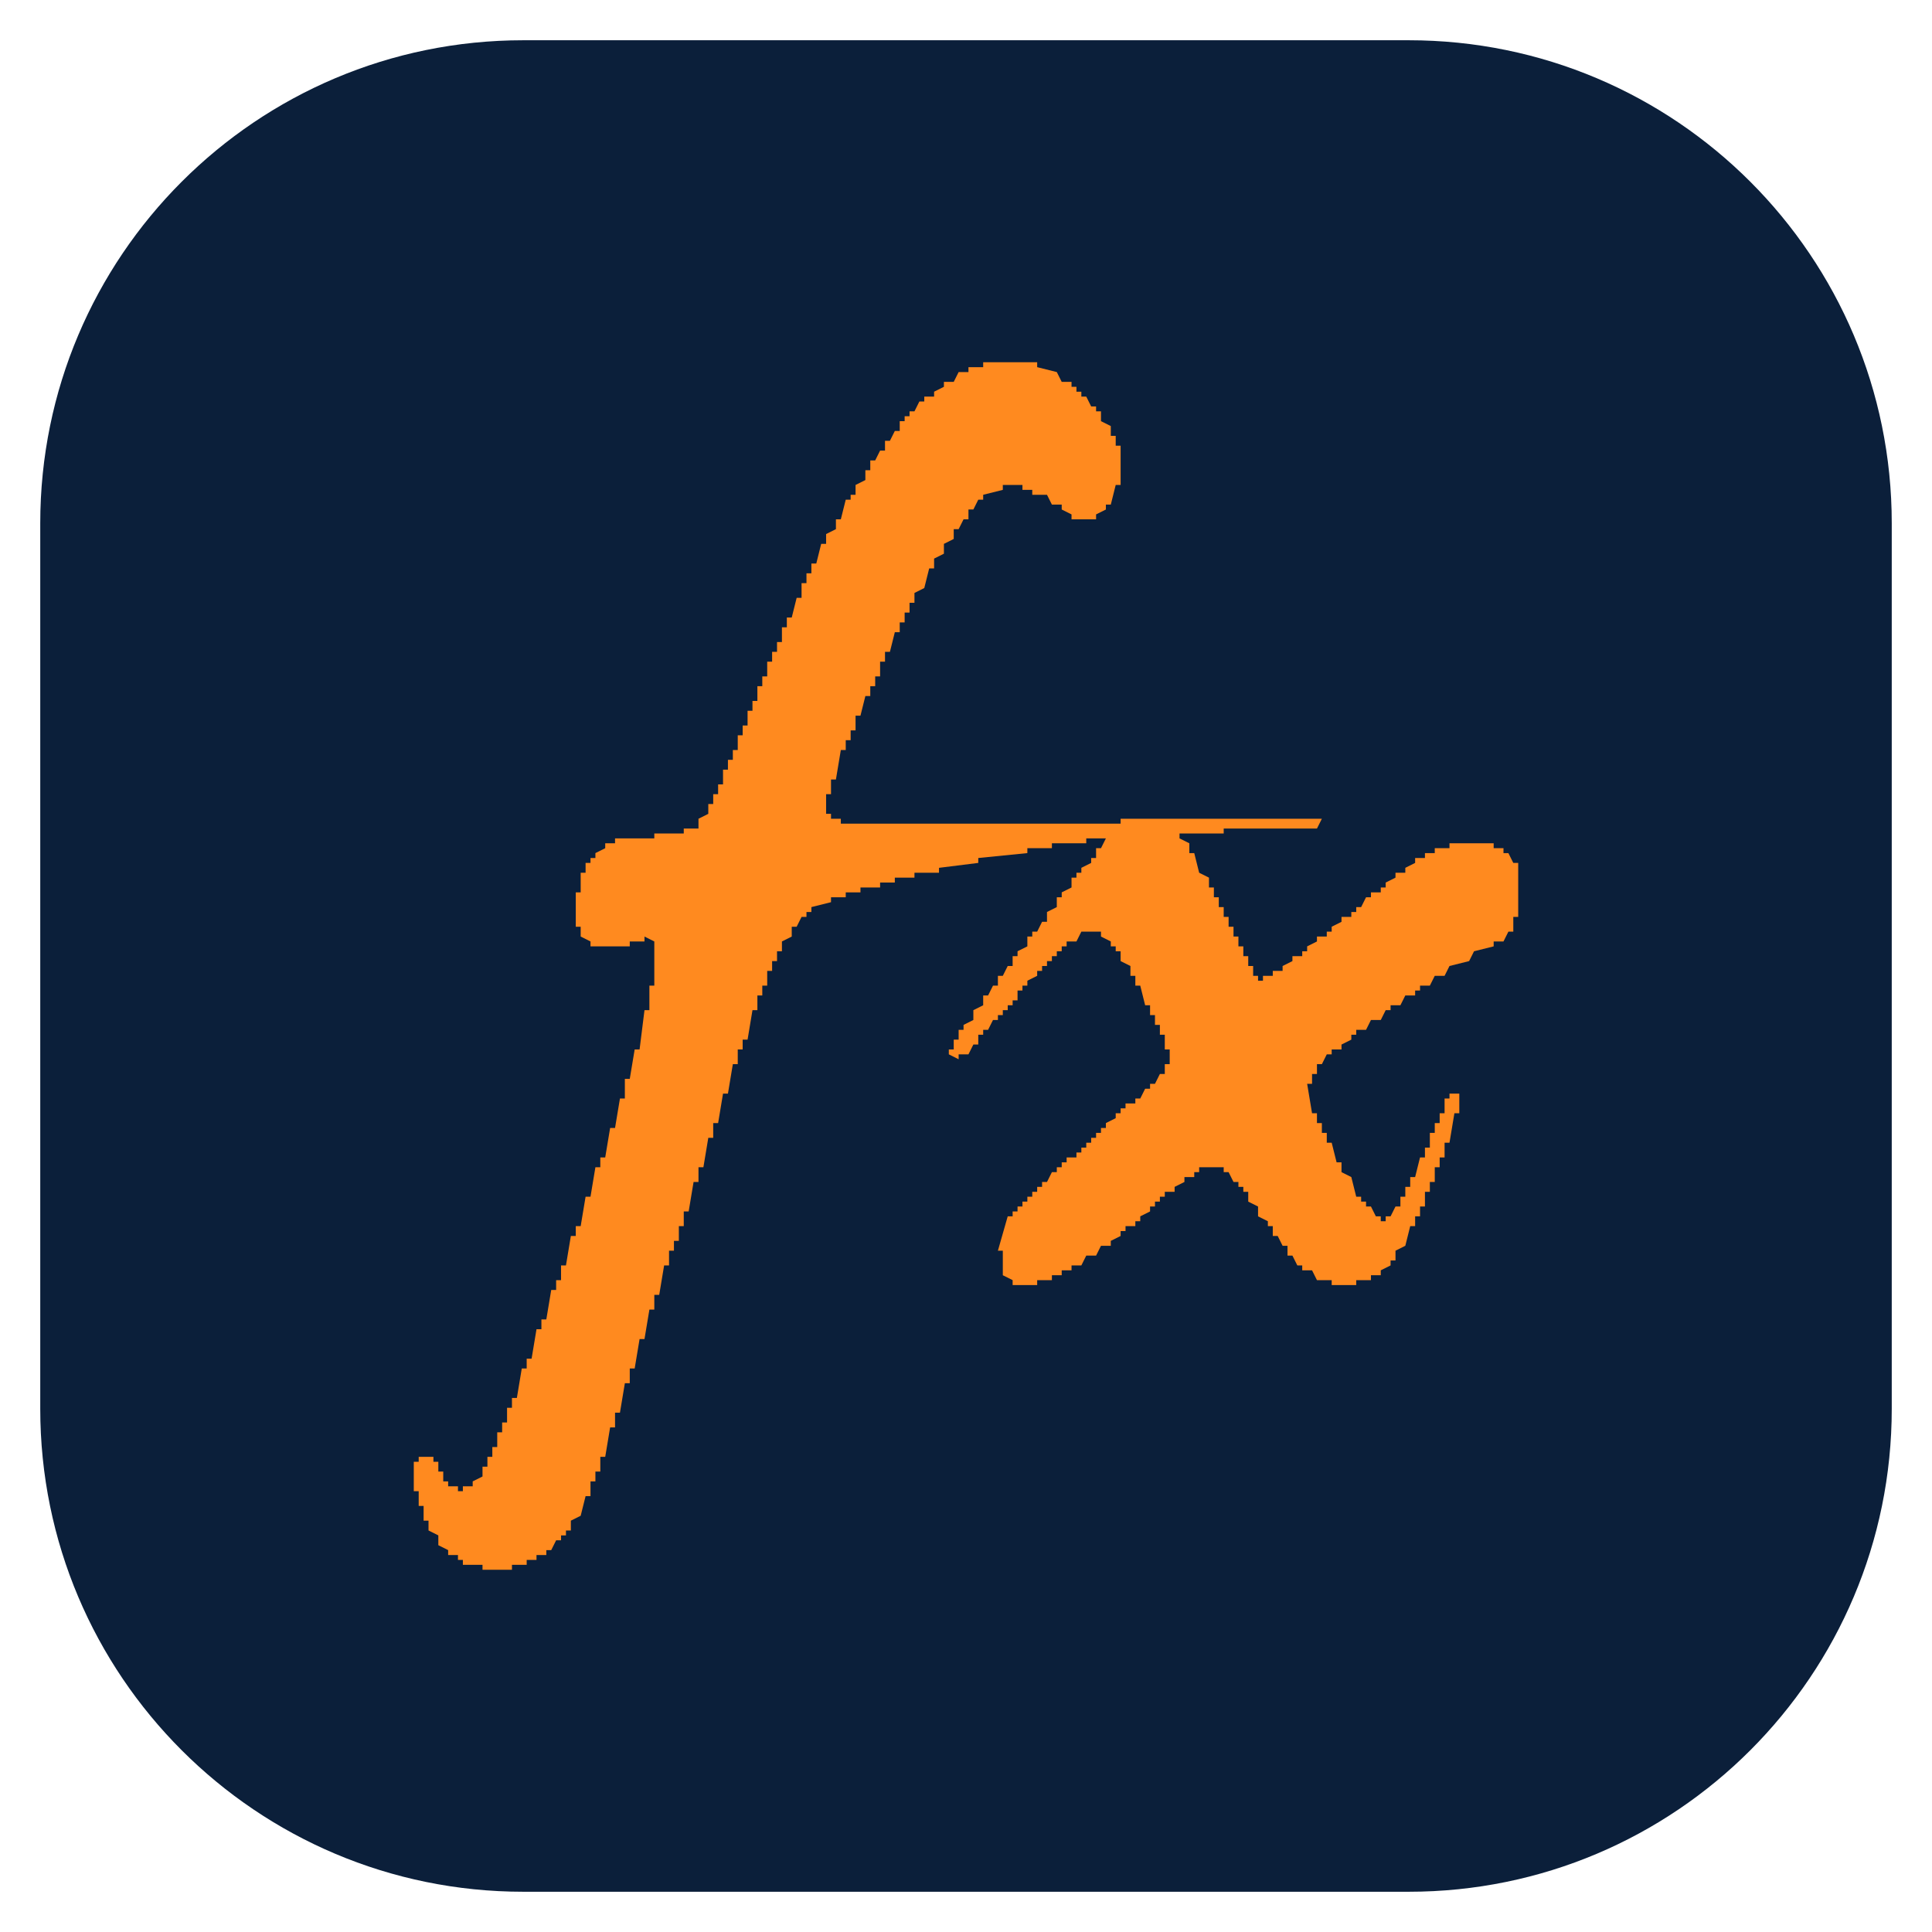
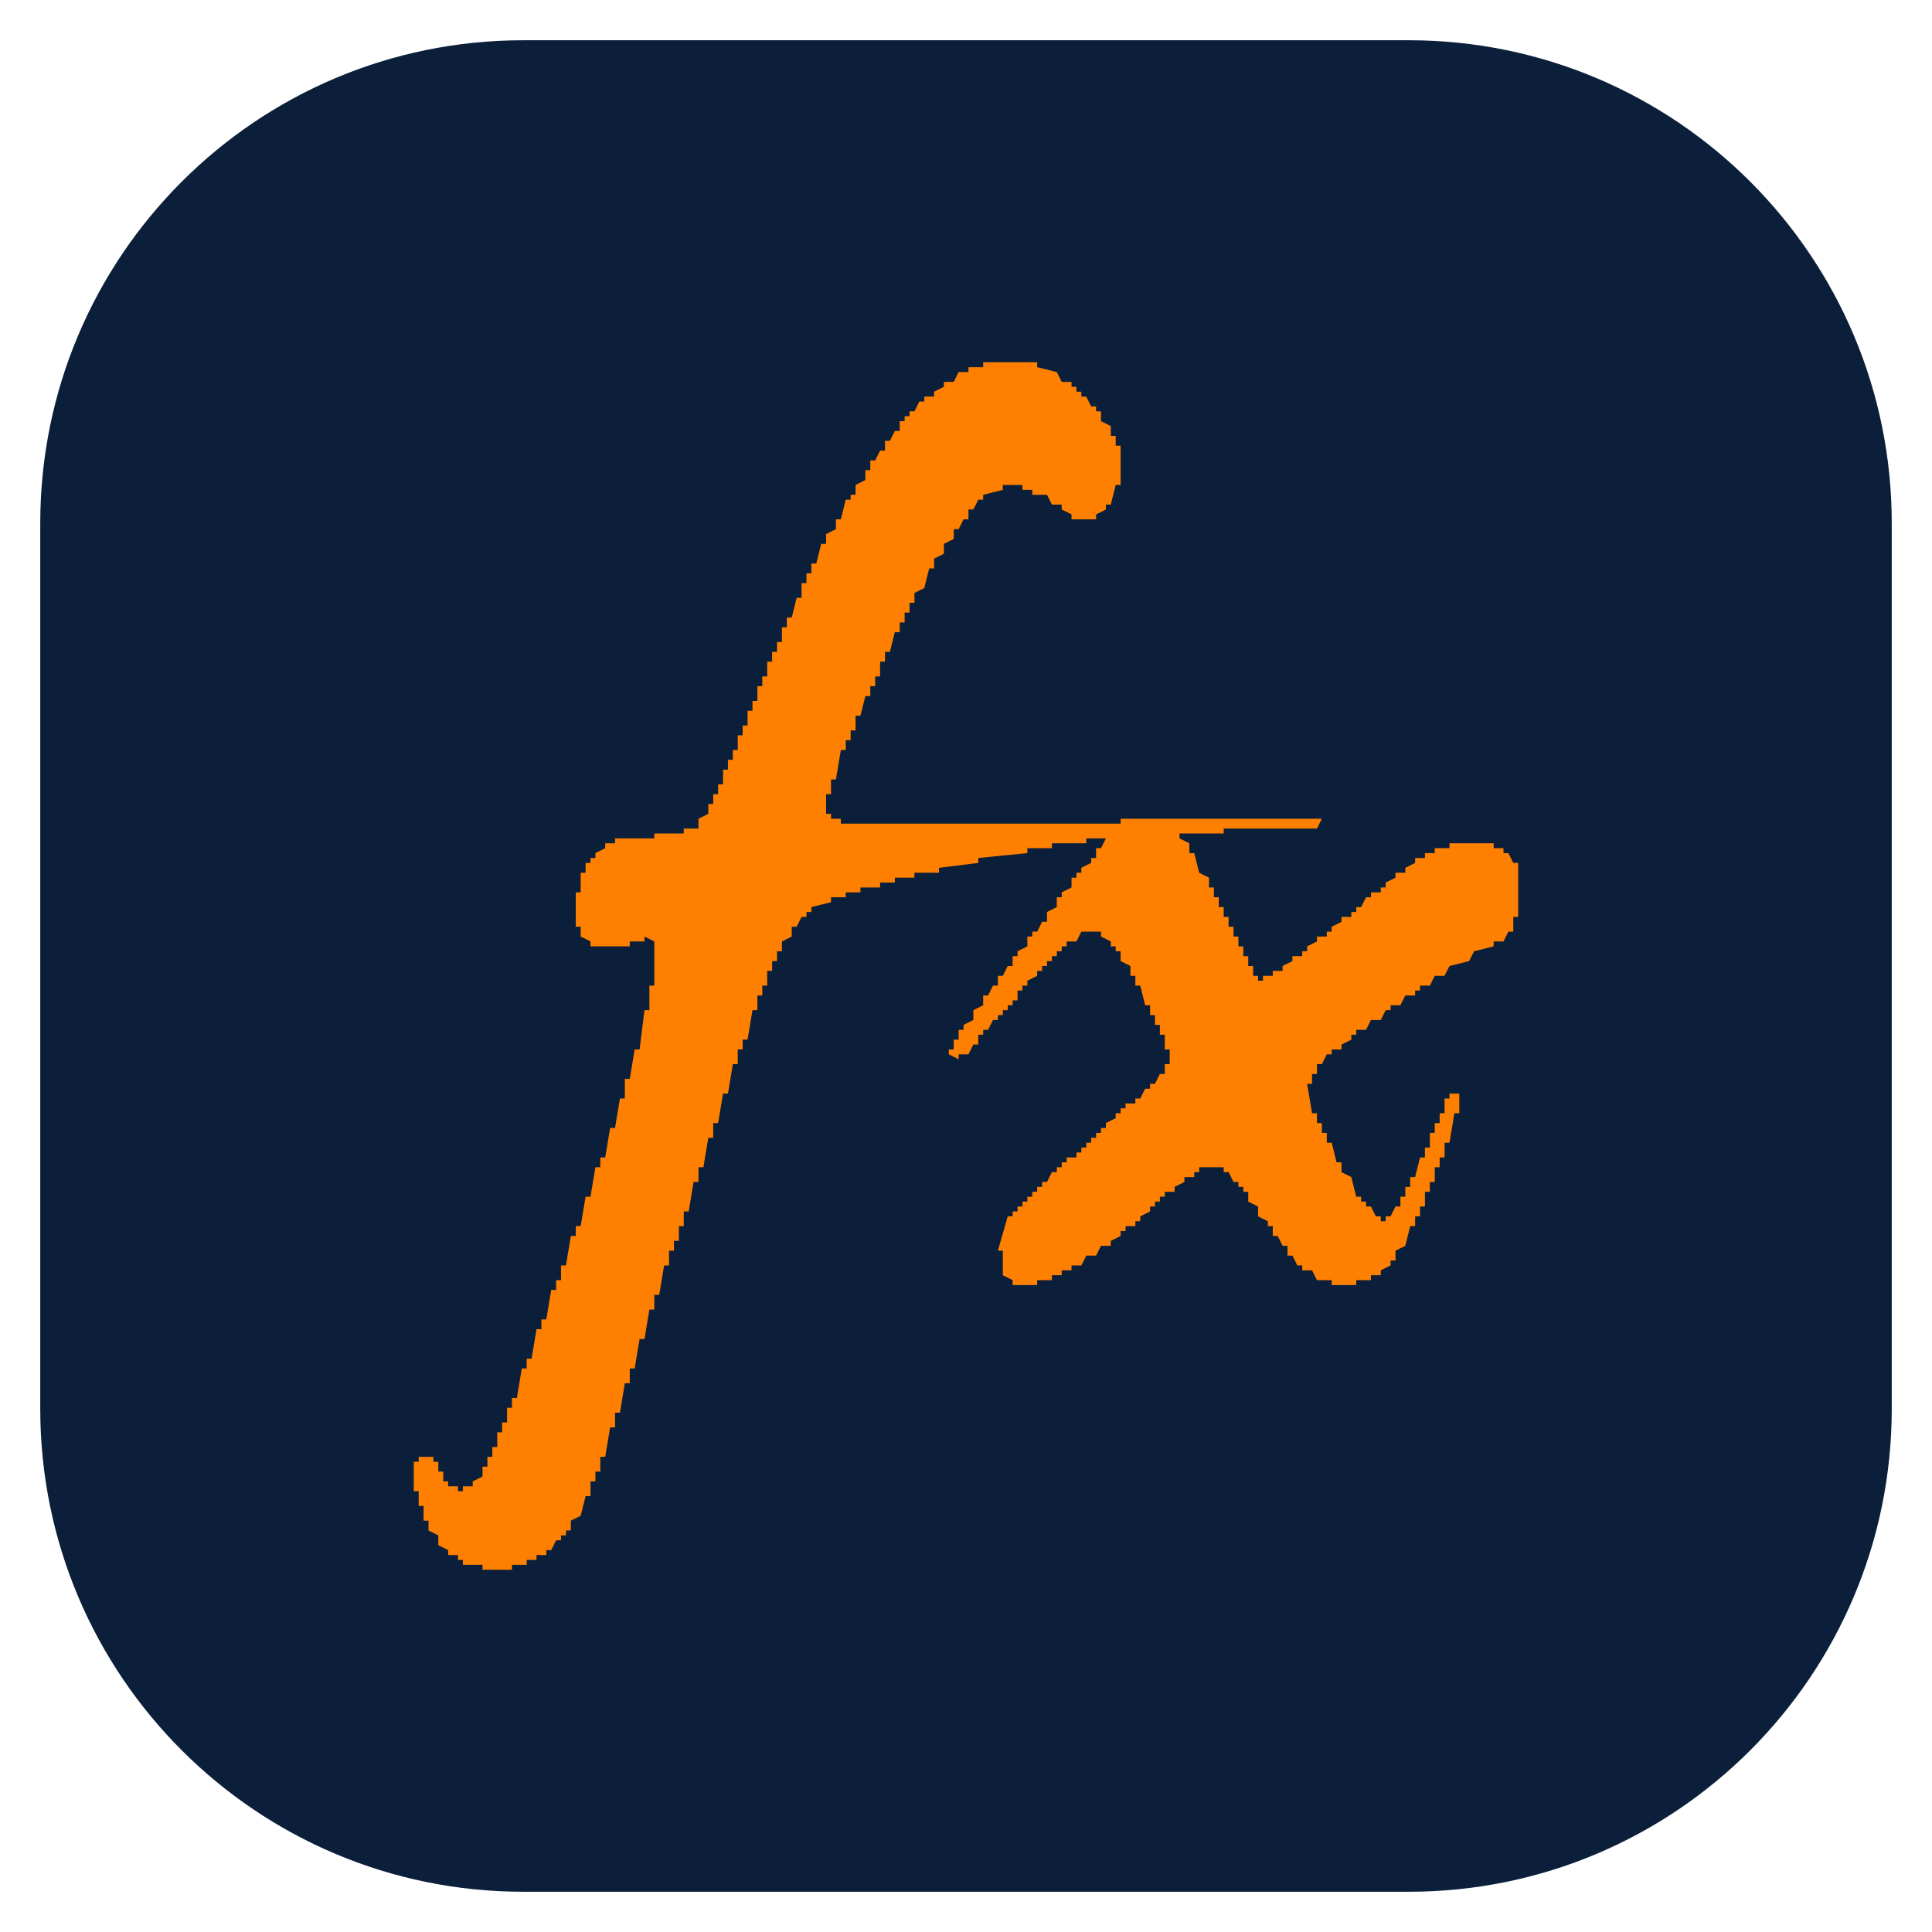
<svg xmlns="http://www.w3.org/2000/svg" viewBox="0 0 48 48">
  <rect x="1" y="1" width="46" height="46" rx="12" fill="#0B1F3A" />
  <g transform="translate(8.45122 8.390244) scale(0.121951)">
-     <path fill="#FF8A1F" d="M131 5L142 5L142 6L146 7L147 9L149 9L149 10L150 10L150 11L151 11L151 12L152 12L153 14L154 14L154 15L155 15L155 17L157 18L157 20L158 20L158 22L159 22L159 30L158 30L157 34L156 34L156 35L154 36L154 37L149 37L149 36L147 35L147 34L145 34L144 32L141 32L141 31L139 31L139 30L135 30L135 31L131 32L131 33L130 33L129 35L128 35L128 37L127 37L126 39L125 39L125 41L123 42L123 44L121 45L121 47L120 47L119 51L117 52L117 54L116 54L116 56L115 56L115 58L114 58L114 60L113 60L112 64L111 64L111 66L110 66L110 69L109 69L109 71L108 71L108 73L107 73L106 77L105 77L105 80L104 80L104 82L103 82L103 84L102 84L101 90L100 90L100 93L99 93L99 97L100 97L100 98L102 98L102 99L159 99L159 98L200 98L199 100L180 100L180 101L171 101L171 102L173 103L173 105L174 105L175 109L177 110L177 112L178 112L178 114L179 114L179 116L180 116L180 118L181 118L181 120L182 120L182 122L183 122L183 124L184 124L184 126L185 126L185 128L186 128L186 130L187 130L187 131L188 131L188 130L190 130L190 129L192 129L192 128L194 127L194 126L196 126L196 125L197 125L197 124L199 123L199 122L201 122L201 121L202 121L202 120L204 119L204 118L206 118L206 117L207 117L207 116L208 116L209 114L210 114L210 113L212 113L212 112L213 112L213 111L215 110L215 109L217 109L217 108L219 107L219 106L221 106L221 105L223 105L223 104L226 104L226 103L235 103L235 104L237 104L237 105L238 105L239 107L240 107L240 118L239 118L239 121L238 121L237 123L235 123L235 124L231 125L230 127L226 128L225 130L223 130L222 132L220 132L220 133L219 133L219 134L217 134L216 136L214 136L214 137L213 137L212 139L210 139L209 141L207 141L207 142L206 142L206 143L204 144L204 145L202 145L202 146L201 146L200 148L199 148L199 150L198 150L198 152L197 152L198 158L199 158L199 160L200 160L200 162L201 162L201 164L202 164L203 168L204 168L204 170L206 171L207 175L208 175L208 176L209 176L209 177L210 177L211 179L212 179L212 180L213 180L213 179L214 179L215 177L216 177L216 175L217 175L217 173L218 173L218 171L219 171L220 167L221 167L221 165L222 165L222 162L223 162L223 160L224 160L224 158L225 158L225 155L226 155L226 154L228 154L228 158L227 158L226 164L225 164L225 167L224 167L224 169L223 169L223 172L222 172L222 174L221 174L221 177L220 177L220 179L219 179L219 181L218 181L217 185L215 186L215 188L214 188L214 189L212 190L212 191L210 191L210 192L207 192L207 193L202 193L202 192L199 192L198 190L196 190L196 189L195 189L194 187L193 187L193 185L192 185L191 183L190 183L190 181L189 181L189 180L187 179L187 177L185 176L185 174L184 174L184 173L183 173L183 172L182 172L181 170L180 170L180 169L175 169L175 170L174 170L174 171L172 171L172 172L170 173L170 174L168 174L168 175L167 175L167 176L166 176L166 177L165 177L165 178L163 179L163 180L162 180L162 181L160 181L160 182L159 182L159 183L157 184L157 185L155 185L154 187L152 187L151 189L149 189L149 190L147 190L147 191L145 191L145 192L142 192L142 193L137 193L137 192L135 191L135 186L134 186L136 179L137 179L137 178L138 178L138 177L139 177L139 176L140 176L140 175L141 175L141 174L142 174L142 173L143 173L143 172L144 172L145 170L146 170L146 169L147 169L147 168L148 168L148 167L150 167L150 166L151 166L151 165L152 165L152 164L153 164L153 163L154 163L154 162L155 162L155 161L156 161L156 160L158 159L158 158L159 158L159 157L160 157L160 156L162 156L162 155L163 155L164 153L165 153L165 152L166 152L167 150L168 150L168 148L169 148L169 145L168 145L168 142L167 142L167 140L166 140L166 138L165 138L165 136L164 136L163 132L162 132L162 130L161 130L161 128L159 127L159 125L158 125L158 124L157 124L157 123L155 122L155 121L151 121L150 123L148 123L148 124L147 124L147 125L146 125L146 126L145 126L145 127L144 127L144 128L143 128L143 129L142 129L142 130L140 131L140 132L139 132L139 133L138 133L138 135L137 135L137 136L136 136L136 137L135 137L135 138L134 138L134 139L133 139L132 141L131 141L131 142L130 142L130 144L129 144L128 146L126 146L126 147L124 146L124 145L125 145L125 143L126 143L126 141L127 141L127 140L129 139L129 137L131 136L131 134L132 134L133 132L134 132L134 130L135 130L136 128L137 128L137 126L138 126L138 125L140 124L140 122L141 122L141 121L142 121L143 119L144 119L144 117L146 116L146 114L147 114L147 113L149 112L149 110L150 110L150 109L151 109L151 108L153 107L153 106L154 106L154 104L155 104L156 102L152 102L152 103L145 103L145 104L140 104L140 105L130 106L130 107L122 108L122 109L117 109L117 110L113 110L113 111L110 111L110 112L106 112L106 113L103 113L103 114L100 114L100 115L96 116L96 117L95 117L95 118L94 118L93 120L92 120L92 122L90 123L90 125L89 125L89 127L88 127L88 129L87 129L87 132L86 132L86 134L85 134L85 137L84 137L83 143L82 143L82 145L81 145L81 148L80 148L79 154L78 154L77 160L76 160L76 163L75 163L74 169L73 169L73 172L72 172L71 178L70 178L70 181L69 181L69 184L68 184L68 186L67 186L67 189L66 189L65 195L64 195L64 198L63 198L62 204L61 204L60 210L59 210L59 213L58 213L57 219L56 219L56 222L55 222L54 228L53 228L53 231L52 231L52 233L51 233L51 236L50 236L49 240L47 241L47 243L46 243L46 244L45 244L45 245L44 245L43 247L42 247L42 248L40 248L40 249L38 249L38 250L35 250L35 251L29 251L29 250L25 250L25 249L24 249L24 248L22 248L22 247L20 246L20 244L18 243L18 241L17 241L17 238L16 238L16 235L15 235L15 229L16 229L16 228L19 228L19 229L20 229L20 231L21 231L21 233L22 233L22 234L24 234L24 235L25 235L25 234L27 234L27 233L29 232L29 230L30 230L30 228L31 228L31 226L32 226L32 223L33 223L33 221L34 221L34 218L35 218L35 216L36 216L37 210L38 210L38 208L39 208L40 202L41 202L41 200L42 200L43 194L44 194L44 192L45 192L45 189L46 189L47 183L48 183L48 181L49 181L50 175L51 175L52 169L53 169L53 167L54 167L55 161L56 161L57 155L58 155L58 151L59 151L60 145L61 145L62 137L63 137L63 132L64 132L64 123L62 122L62 123L59 123L59 124L51 124L51 123L49 122L49 120L48 120L48 113L49 113L49 109L50 109L50 107L51 107L51 106L52 106L52 105L54 104L54 103L56 103L56 102L64 102L64 101L70 101L70 100L73 100L73 98L75 97L75 95L76 95L76 93L77 93L77 91L78 91L78 88L79 88L79 86L80 86L80 84L81 84L81 81L82 81L82 79L83 79L83 76L84 76L84 74L85 74L85 71L86 71L86 69L87 69L87 66L88 66L88 64L89 64L89 62L90 62L90 59L91 59L91 57L92 57L93 53L94 53L94 50L95 50L95 48L96 48L96 46L97 46L98 42L99 42L99 40L101 39L101 37L102 37L103 33L104 33L104 32L105 32L105 30L107 29L107 27L108 27L108 25L109 25L110 23L111 23L111 21L112 21L113 19L114 19L114 17L115 17L115 16L116 16L116 15L117 15L118 13L119 13L119 12L121 12L121 11L123 10L123 9L125 9L126 7L128 7L128 6L131 6L131 5Z" />
+     <path fill="#FF8000" d="M131 5L142 5L142 6L146 7L147 9L149 9L149 10L150 10L150 11L151 11L151 12L152 12L153 14L154 14L154 15L155 15L155 17L157 18L157 20L158 20L158 22L159 22L159 30L158 30L157 34L156 34L156 35L154 36L154 37L149 37L149 36L147 35L147 34L145 34L144 32L141 32L141 31L139 31L139 30L135 30L135 31L131 32L131 33L130 33L129 35L128 35L128 37L127 37L126 39L125 39L125 41L123 42L123 44L121 45L121 47L120 47L119 51L117 52L117 54L116 54L116 56L115 56L115 58L114 58L114 60L113 60L112 64L111 64L111 66L110 66L110 69L109 69L109 71L108 71L108 73L107 73L106 77L105 77L105 80L104 80L104 82L103 82L103 84L102 84L101 90L100 90L100 93L99 93L99 97L100 97L100 98L102 98L102 99L159 99L159 98L200 98L199 100L180 100L180 101L171 101L171 102L173 103L173 105L174 105L175 109L177 110L177 112L178 112L178 114L179 114L179 116L180 116L180 118L181 118L181 120L182 120L182 122L183 122L183 124L184 124L184 126L185 126L185 128L186 128L186 130L187 130L187 131L188 131L188 130L190 130L190 129L192 129L192 128L194 127L194 126L196 126L196 125L197 125L197 124L199 123L199 122L201 122L201 121L202 121L202 120L204 119L204 118L206 118L206 117L207 117L207 116L208 116L209 114L210 114L210 113L212 113L212 112L213 112L213 111L215 110L215 109L217 109L217 108L219 107L219 106L221 106L221 105L223 105L223 104L226 104L226 103L235 103L235 104L237 104L237 105L238 105L239 107L240 107L240 118L239 118L239 121L238 121L237 123L235 123L235 124L231 125L230 127L226 128L225 130L223 130L222 132L220 132L220 133L219 133L219 134L217 134L216 136L214 136L214 137L213 137L212 139L210 139L209 141L207 141L207 142L206 142L206 143L204 144L204 145L202 145L202 146L201 146L200 148L199 148L199 150L198 150L198 152L197 152L198 158L199 158L199 160L200 160L200 162L201 162L201 164L202 164L203 168L204 168L204 170L206 171L207 175L208 175L208 176L209 176L209 177L210 177L211 179L212 179L212 180L213 180L213 179L214 179L215 177L216 177L216 175L217 175L217 173L218 173L218 171L219 171L220 167L221 167L221 165L222 165L222 162L223 162L223 160L224 160L224 158L225 158L225 155L226 155L226 154L228 154L228 158L227 158L226 164L225 164L225 167L224 167L224 169L223 169L223 172L222 172L222 174L221 174L221 177L220 177L220 179L219 179L219 181L218 181L217 185L215 186L215 188L214 188L214 189L212 190L212 191L210 191L210 192L207 192L207 193L202 193L202 192L199 192L198 190L196 190L196 189L195 189L194 187L193 187L193 185L192 185L191 183L190 183L190 181L189 181L189 180L187 179L187 177L185 176L185 174L184 174L184 173L183 173L183 172L182 172L181 170L180 170L180 169L175 169L175 170L174 170L174 171L172 171L172 172L170 173L170 174L168 174L168 175L167 175L167 176L166 176L166 177L165 177L165 178L163 179L163 180L162 180L162 181L160 181L160 182L159 182L159 183L157 184L157 185L155 185L154 187L152 187L151 189L149 189L149 190L147 190L147 191L145 191L145 192L142 192L142 193L137 193L137 192L135 191L135 186L134 186L136 179L137 179L137 178L138 178L138 177L139 177L139 176L140 176L140 175L141 175L141 174L142 174L142 173L143 173L143 172L144 172L145 170L146 170L146 169L147 169L147 168L148 168L148 167L150 167L150 166L151 166L151 165L152 165L152 164L153 164L153 163L154 163L154 162L155 162L155 161L156 161L156 160L158 159L158 158L159 158L159 157L160 157L160 156L162 156L162 155L163 155L164 153L165 153L165 152L166 152L167 150L168 150L168 148L169 148L169 145L168 145L168 142L167 142L167 140L166 140L166 138L165 138L165 136L164 136L163 132L162 132L162 130L161 130L161 128L159 127L159 125L158 125L158 124L157 124L157 123L155 122L155 121L151 121L150 123L148 123L148 124L147 124L147 125L146 125L146 126L145 126L145 127L144 127L144 128L143 128L143 129L142 129L142 130L140 131L140 132L139 132L139 133L138 133L138 135L137 135L137 136L136 136L136 137L135 137L135 138L134 138L134 139L133 139L132 141L131 141L131 142L130 142L130 144L129 144L128 146L126 146L126 147L124 146L124 145L125 145L125 143L126 143L126 141L127 141L127 140L129 139L129 137L131 136L131 134L132 134L133 132L134 132L134 130L135 130L136 128L137 128L137 126L138 126L138 125L140 124L140 122L141 122L141 121L142 121L143 119L144 119L144 117L146 116L146 114L147 114L147 113L149 112L149 110L150 110L150 109L151 109L151 108L153 107L153 106L154 106L154 104L155 104L156 102L152 102L152 103L145 103L145 104L140 104L140 105L130 106L130 107L122 108L122 109L117 109L117 110L113 110L113 111L110 111L110 112L106 112L106 113L103 113L103 114L100 114L100 115L96 116L96 117L95 117L95 118L94 118L93 120L92 120L92 122L90 123L90 125L89 125L89 127L88 127L88 129L87 129L87 132L86 132L86 134L85 134L85 137L84 137L83 143L82 143L82 145L81 145L81 148L80 148L79 154L78 154L77 160L76 160L76 163L75 163L74 169L73 169L73 172L72 172L71 178L70 178L70 181L69 181L69 184L68 184L68 186L67 186L67 189L66 189L65 195L64 195L64 198L63 198L62 204L61 204L60 210L59 210L59 213L58 213L57 219L56 219L56 222L55 222L54 228L53 228L53 231L52 231L52 233L51 233L51 236L50 236L49 240L47 241L47 243L46 243L46 244L45 244L45 245L44 245L43 247L42 247L42 248L40 248L40 249L38 249L38 250L35 250L35 251L29 251L29 250L25 250L25 249L24 249L24 248L22 248L22 247L20 246L20 244L18 243L18 241L17 241L17 238L16 238L16 235L15 235L15 229L16 229L16 228L19 228L19 229L20 229L20 231L21 231L21 233L22 233L22 234L24 234L24 235L25 235L25 234L27 234L27 233L29 232L29 230L30 230L30 228L31 228L31 226L32 226L32 223L33 223L33 221L34 221L34 218L35 218L35 216L36 216L37 210L38 210L38 208L39 208L40 202L41 202L41 200L42 200L43 194L44 194L44 192L45 192L45 189L46 189L47 183L48 183L48 181L49 181L50 175L51 175L52 169L53 169L53 167L54 167L55 161L56 161L57 155L58 155L58 151L59 151L60 145L61 145L62 137L63 137L63 132L64 132L64 123L62 122L62 123L59 123L59 124L51 124L51 123L49 122L49 120L48 120L48 113L49 113L49 109L50 109L50 107L51 107L51 106L52 106L52 105L54 104L54 103L56 103L56 102L64 102L64 101L70 101L70 100L73 100L73 98L75 97L75 95L76 95L76 93L77 93L77 91L78 91L78 88L79 88L79 86L80 86L80 84L81 84L81 81L82 81L82 79L83 79L83 76L84 76L84 74L85 74L85 71L86 71L86 69L87 69L87 66L88 66L88 64L89 64L89 62L90 62L90 59L91 59L91 57L92 57L93 53L94 53L94 50L95 50L95 48L96 48L96 46L97 46L98 42L99 42L99 40L101 39L101 37L102 37L103 33L104 33L104 32L105 32L105 30L107 29L107 27L108 27L108 25L109 25L110 23L111 23L111 21L112 21L113 19L114 19L114 17L115 17L115 16L116 16L116 15L117 15L118 13L119 13L119 12L121 12L121 11L123 10L123 9L125 9L126 7L128 7L128 6L131 6L131 5Z" />
  </g>
</svg>
